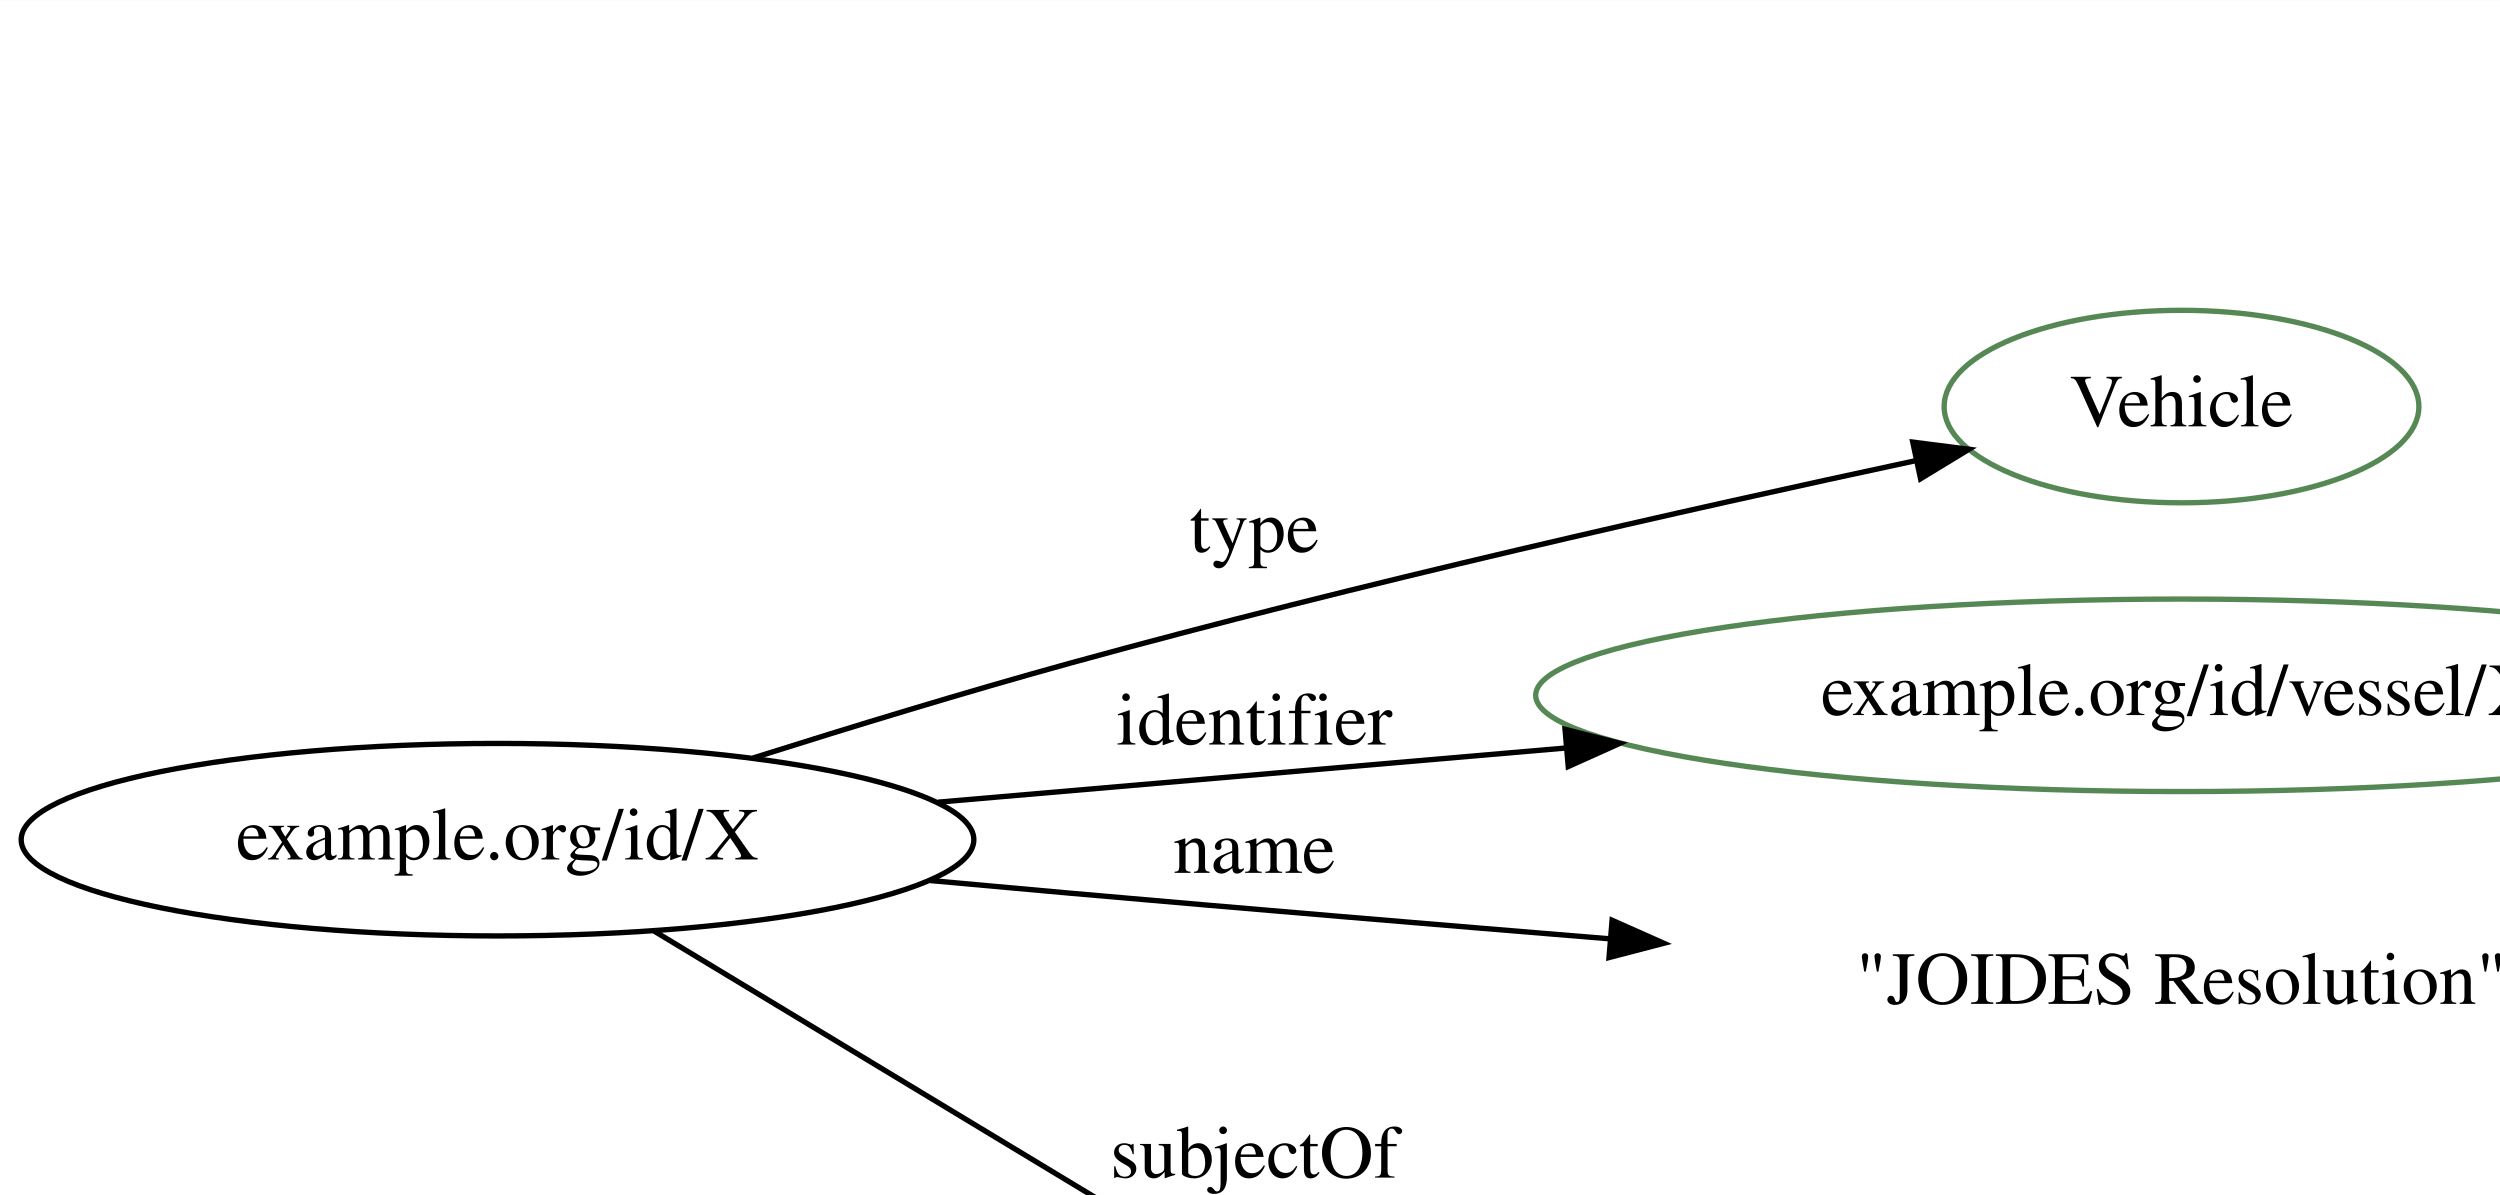
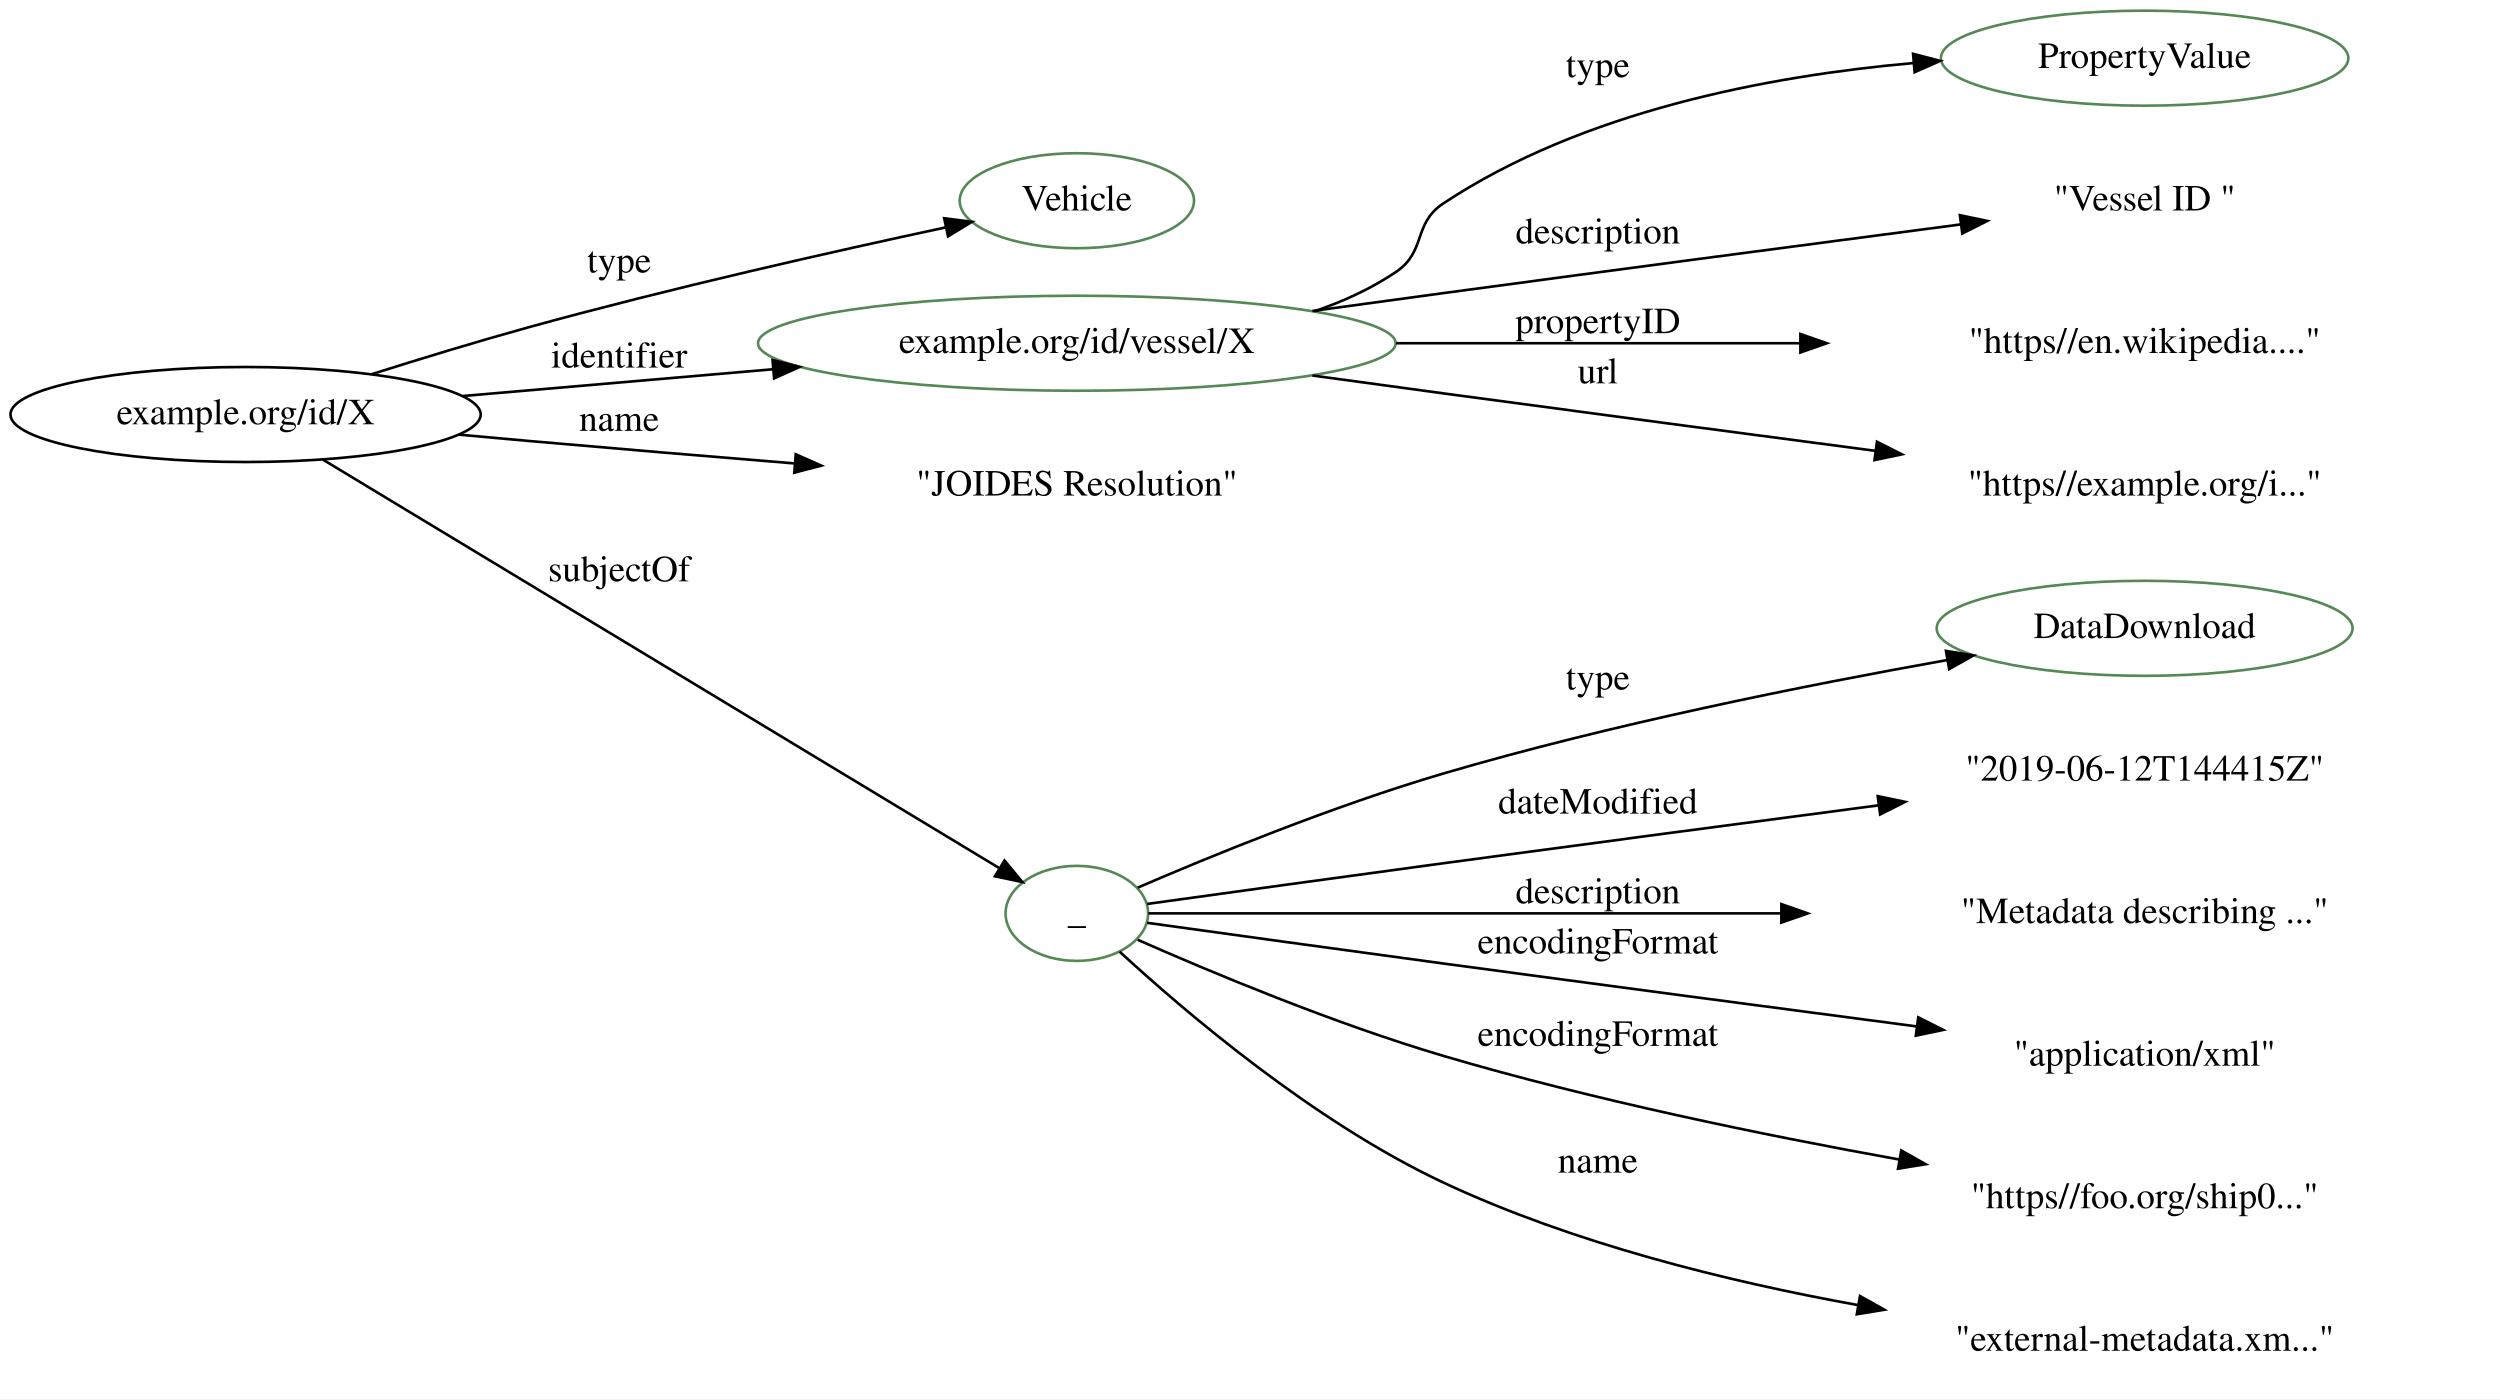
- <svg xmlns="http://www.w3.org/2000/svg" width="720pt" height="344pt" viewBox="0.00 0.00 720.00 343.90">
-   <g id="graph0" class="graph" transform="scale(1.54 1.54) rotate(0) translate(4 526)">
-     <polygon fill="white" stroke="transparent" points="-4,4 -4,-526 1105.63,-526 1105.63,4 -4,4" />
+ <svg xmlns="http://www.w3.org/2000/svg" width="947pt" height="530pt" viewBox="0.00 0.00 947.14 530.00">
+   <g id="graph0" class="graph" transform="scale(1 1) rotate(0) translate(4 526)">
+     <polygon fill="white" stroke="transparent" points="-4,4 -4,-526 943.14,-526 943.14,4 -4,4" />
    <g id="node1" class="node">
      <ellipse fill="none" stroke="#558855" cx="403.97" cy="-450" rx="44.39" ry="18" />
      <text text-anchor="middle" x="403.97" y="-446.3" font-family="Times,serif" font-size="14.00">Vehicle</text>
    </g>
    <g id="node2" class="node">
      <ellipse fill="none" stroke="black" cx="89.04" cy="-369" rx="89.08" ry="18" />
      <text text-anchor="middle" x="89.04" y="-365.3" font-family="Times,serif" font-size="14.00">example.org/id/X</text>
    </g>
    <g id="edge1" class="edge">
      <path fill="none" stroke="black" d="M136.83,-384.28C155.22,-390.09 176.57,-396.61 196.08,-402 249.77,-416.82 312.13,-430.86 354.24,-439.88" />
      <polygon fill="black" stroke="black" points="353.71,-443.35 364.22,-442.01 355.17,-436.5 353.71,-443.35" />
      <text text-anchor="middle" x="230.58" y="-422.8" font-family="Times,serif" font-size="14.00">type</text>
    </g>
    <g id="node3" class="node">
      <ellipse fill="none" stroke="#558855" cx="403.97" cy="-396" rx="120.78" ry="18" />
      <text text-anchor="middle" x="403.97" y="-392.3" font-family="Times,serif" font-size="14.00">example.org/id/vessel/X</text>
    </g>
    <g id="edge2" class="edge">
      <path fill="none" stroke="black" d="M171.44,-376.02C207.19,-379.11 249.78,-382.78 288.62,-386.13" />
      <polygon fill="black" stroke="black" points="288.68,-389.65 298.94,-387.02 289.28,-382.68 288.68,-389.65" />
      <text text-anchor="middle" x="230.58" y="-386.8" font-family="Times,serif" font-size="14.00">identifier</text>
    </g>
    <g id="node4" class="node">
      <ellipse fill="none" stroke="black" stroke-width="0" cx="403.97" cy="-342" rx="106.68" ry="18" />
      <text text-anchor="middle" x="403.97" y="-338.3" font-family="Times,serif" font-size="14.00">"JOIDES Resolution"</text>
    </g>
    <g id="edge3" class="edge">
      <path fill="none" stroke="black" d="M169.94,-361.36C178.76,-360.55 187.61,-359.75 196.08,-359 228.8,-356.11 264.45,-353.13 296.78,-350.48" />
      <polygon fill="black" stroke="black" points="297.48,-353.93 307.16,-349.63 296.91,-346.96 297.48,-353.93" />
      <text text-anchor="middle" x="230.58" y="-362.8" font-family="Times,serif" font-size="14.00">name</text>
    </g>
    <g id="node5" class="node">
      <ellipse fill="none" stroke="#558855" cx="403.97" cy="-180" rx="27" ry="18" />
      <text text-anchor="middle" x="403.97" y="-176.3" font-family="Times,serif" font-size="14.00">_</text>
    </g>
    <g id="edge4" class="edge">
      <path fill="none" stroke="black" d="M118.36,-351.89C177.77,-316.01 314.83,-233.23 374.43,-197.24" />
      <polygon fill="black" stroke="black" points="376.56,-200.04 383.31,-191.88 372.94,-194.05 376.56,-200.04" />
      <text text-anchor="middle" x="230.58" y="-305.8" font-family="Times,serif" font-size="14.00">subjectOf</text>
    </g>
    <g id="node6" class="node">
-       <ellipse fill="none" stroke="#558855" cx="889.74" cy="-504" rx="77.19" ry="18" />
-       <text text-anchor="middle" x="889.74" y="-500.3" font-family="Times,serif" font-size="14.00">PropertyValue</text>
+       <ellipse fill="none" stroke="#558855" cx="808.5" cy="-504" rx="77.19" ry="18" />
+       <text text-anchor="middle" x="808.5" y="-500.3" font-family="Times,serif" font-size="14.00">PropertyValue</text>
    </g>
    <g id="edge5" class="edge">
-       <path fill="none" stroke="black" d="M492.61,-408.29C503.96,-411.99 515.04,-416.78 524.86,-423 535.83,-429.94 531.91,-439.04 542.86,-446 621.38,-495.91 729.41,-506.9 803.73,-507.66" />
-       <polygon fill="black" stroke="black" points="803.98,-511.16 813.99,-507.7 804,-504.16 803.98,-511.16" />
-       <text text-anchor="middle" x="601.36" y="-494.8" font-family="Times,serif" font-size="14.00">type</text>
+       <path fill="none" stroke="black" d="M493.89,-408.08C504.86,-411.81 515.49,-416.68 524.86,-423 536.51,-430.86 531.15,-441.24 542.86,-449 595.53,-483.89 665.98,-497.29 720.96,-502.16" />
+       <polygon fill="black" stroke="black" points="720.78,-505.66 731.03,-502.97 721.35,-498.68 720.78,-505.66" />
+       <text text-anchor="middle" x="601.36" y="-496.8" font-family="Times,serif" font-size="14.00">type</text>
    </g>
    <g id="node7" class="node">
-       <ellipse fill="none" stroke="black" stroke-width="0" cx="889.74" cy="-450" rx="65.79" ry="18" />
-       <text text-anchor="middle" x="889.74" y="-446.3" font-family="Times,serif" font-size="14.00">"Vessel ID "</text>
+       <ellipse fill="none" stroke="black" stroke-width="0" cx="808.5" cy="-450" rx="65.79" ry="18" />
+       <text text-anchor="middle" x="808.5" y="-446.3" font-family="Times,serif" font-size="14.00">"Vessel ID "</text>
    </g>
    <g id="edge6" class="edge">
-       <path fill="none" stroke="black" d="M491.71,-408.44C508.66,-410.73 526.31,-413.02 542.86,-415 637.54,-426.31 747.08,-436.99 817.09,-443.51" />
-       <polygon fill="black" stroke="black" points="816.85,-447 827.13,-444.44 817.49,-440.03 816.85,-447" />
-       <text text-anchor="middle" x="601.36" y="-430.8" font-family="Times,serif" font-size="14.00">description</text>
+       <path fill="none" stroke="black" d="M493.24,-408.23C509.73,-410.5 526.82,-412.83 542.86,-415 609.42,-423.99 685.42,-434.01 738.85,-441.02" />
+       <polygon fill="black" stroke="black" points="738.52,-444.51 748.89,-442.34 739.43,-437.57 738.52,-444.51" />
+       <text text-anchor="middle" x="601.36" y="-433.8" font-family="Times,serif" font-size="14.00">description</text>
    </g>
    <g id="node8" class="node">
-       <ellipse fill="none" stroke="black" stroke-width="0" cx="889.74" cy="-396" rx="211.76" ry="18" />
-       <text text-anchor="middle" x="889.74" y="-392.3" font-family="Times,serif" font-size="14.00">"https//en.wikipedia.org/wiki/IMO_number"</text>
+       <ellipse fill="none" stroke="black" stroke-width="0" cx="808.5" cy="-396" rx="120.48" ry="18" />
+       <text text-anchor="middle" x="808.5" y="-392.3" font-family="Times,serif" font-size="14.00">"https//en.wikipedia...."</text>
    </g>
    <g id="edge7" class="edge">
-       <path fill="none" stroke="black" d="M524.87,-396C568.06,-396 618.29,-396 667.38,-396" />
-       <polygon fill="black" stroke="black" points="667.5,-399.5 677.5,-396 667.5,-392.5 667.5,-399.5" />
+       <path fill="none" stroke="black" d="M524.93,-396C573.16,-396 628.88,-396 678.03,-396" />
+       <polygon fill="black" stroke="black" points="678.09,-399.5 688.09,-396 678.09,-392.5 678.09,-399.5" />
      <text text-anchor="middle" x="601.36" y="-399.8" font-family="Times,serif" font-size="14.00">propertyID</text>
    </g>
    <g id="node9" class="node">
-       <ellipse fill="none" stroke="black" stroke-width="0" cx="889.74" cy="-342" rx="159.77" ry="18" />
-       <text text-anchor="middle" x="889.74" y="-338.3" font-family="Times,serif" font-size="14.00">"https//example.org/id/vessel/X"</text>
+       <ellipse fill="none" stroke="black" stroke-width="0" cx="808.5" cy="-342" rx="122.38" ry="18" />
+       <text text-anchor="middle" x="808.5" y="-338.3" font-family="Times,serif" font-size="14.00">"https//example.org/i..."</text>
    </g>
    <g id="edge8" class="edge">
-       <path fill="none" stroke="black" d="M491.71,-383.56C508.66,-381.27 526.31,-378.98 542.86,-377 612.83,-368.64 690.92,-360.63 755.17,-354.38" />
-       <polygon fill="black" stroke="black" points="755.75,-357.84 765.36,-353.39 755.07,-350.88 755.75,-357.84" />
+       <path fill="none" stroke="black" d="M493.24,-383.77C509.73,-381.5 526.82,-379.17 542.86,-377 596.89,-369.7 657.15,-361.72 706.51,-355.23" />
+       <polygon fill="black" stroke="black" points="707.09,-358.68 716.54,-353.91 706.17,-351.74 707.09,-358.68" />
      <text text-anchor="middle" x="601.36" y="-380.8" font-family="Times,serif" font-size="14.00">url</text>
    </g>
    <g id="node10" class="node">
-       <ellipse fill="none" stroke="#558855" cx="889.74" cy="-288" rx="78.79" ry="18" />
-       <text text-anchor="middle" x="889.74" y="-284.3" font-family="Times,serif" font-size="14.00">DataDownload</text>
+       <ellipse fill="none" stroke="#558855" cx="808.5" cy="-288" rx="78.79" ry="18" />
+       <text text-anchor="middle" x="808.5" y="-284.3" font-family="Times,serif" font-size="14.00">DataDownload</text>
    </g>
    <g id="edge9" class="edge">
-       <path fill="none" stroke="black" d="M427.62,-189.18C454.71,-199.94 501.59,-217.83 542.86,-230 601.91,-247.41 617.26,-250.19 677.86,-261 720.48,-268.6 768.31,-274.91 807.64,-279.51" />
-       <polygon fill="black" stroke="black" points="807.37,-283 817.7,-280.67 808.17,-276.04 807.37,-283" />
-       <text text-anchor="middle" x="601.36" y="-260.8" font-family="Times,serif" font-size="14.00">type</text>
+       <path fill="none" stroke="black" d="M427.04,-189.76C453.95,-201.37 501.03,-220.7 542.86,-233 606.3,-251.65 680.09,-266.43 733.61,-275.96" />
+       <polygon fill="black" stroke="black" points="733.24,-279.45 743.69,-277.73 734.45,-272.55 733.24,-279.45" />
+       <text text-anchor="middle" x="601.36" y="-264.8" font-family="Times,serif" font-size="14.00">type</text>
    </g>
    <g id="node11" class="node">
-       <ellipse fill="none" stroke="black" stroke-width="0" cx="889.74" cy="-234" rx="119.68" ry="18" />
-       <text text-anchor="middle" x="889.74" y="-230.3" font-family="Times,serif" font-size="14.00">"2019-06-12T144415Z"</text>
+       <ellipse fill="none" stroke="black" stroke-width="0" cx="808.5" cy="-234" rx="119.68" ry="18" />
+       <text text-anchor="middle" x="808.5" y="-230.3" font-family="Times,serif" font-size="14.00">"2019-06-12T144415Z"</text>
    </g>
    <g id="edge10" class="edge">
-       <path fill="none" stroke="black" d="M430.61,-183.81C458.27,-187.86 503.63,-194.31 542.86,-199 620.96,-208.33 709.17,-217.23 776.96,-223.72" />
-       <polygon fill="black" stroke="black" points="776.95,-227.23 787.24,-224.7 777.61,-220.27 776.95,-227.23" />
-       <text text-anchor="middle" x="601.36" y="-214.8" font-family="Times,serif" font-size="14.00">dateModified</text>
+       <path fill="none" stroke="black" d="M430.64,-183.58C458.32,-187.43 503.71,-193.71 542.86,-199 597.32,-206.35 658.11,-214.4 707.68,-220.93" />
+       <polygon fill="black" stroke="black" points="707.39,-224.42 717.76,-222.25 708.3,-217.48 707.39,-224.42" />
+       <text text-anchor="middle" x="601.36" y="-217.8" font-family="Times,serif" font-size="14.00">dateModified</text>
    </g>
    <g id="node12" class="node">
-       <ellipse fill="none" stroke="black" stroke-width="0" cx="889.74" cy="-180" rx="165.17" ry="18" />
-       <text text-anchor="middle" x="889.74" y="-176.3" font-family="Times,serif" font-size="14.00">"Metadata describing the vessel"</text>
+       <ellipse fill="none" stroke="black" stroke-width="0" cx="808.5" cy="-180" rx="127.28" ry="18" />
+       <text text-anchor="middle" x="808.5" y="-176.3" font-family="Times,serif" font-size="14.00">"Metadata describing ..."</text>
    </g>
    <g id="edge11" class="edge">
-       <path fill="none" stroke="black" d="M430.98,-180C484.03,-180 608.63,-180 714.46,-180" />
-       <polygon fill="black" stroke="black" points="714.65,-183.5 724.64,-180 714.64,-176.5 714.65,-183.5" />
+       <path fill="none" stroke="black" d="M431.07,-180C478.92,-180 583.74,-180 670.64,-180" />
+       <polygon fill="black" stroke="black" points="670.88,-183.5 680.88,-180 670.88,-176.5 670.88,-183.5" />
      <text text-anchor="middle" x="601.36" y="-183.8" font-family="Times,serif" font-size="14.00">description</text>
    </g>
    <g id="node13" class="node">
-       <ellipse fill="none" stroke="black" stroke-width="0" cx="889.74" cy="-126" rx="90.98" ry="18" />
-       <text text-anchor="middle" x="889.74" y="-122.3" font-family="Times,serif" font-size="14.00">"application/xml"</text>
+       <ellipse fill="none" stroke="black" stroke-width="0" cx="808.5" cy="-126" rx="90.98" ry="18" />
+       <text text-anchor="middle" x="808.5" y="-122.3" font-family="Times,serif" font-size="14.00">"application/xml"</text>
    </g>
    <g id="edge12" class="edge">
-       <path fill="none" stroke="black" d="M430.61,-176.19C458.27,-172.14 503.63,-165.69 542.86,-161 628.83,-150.73 727.05,-140.98 796.81,-134.39" />
-       <polygon fill="black" stroke="black" points="797.26,-137.87 806.89,-133.44 796.6,-130.9 797.26,-137.87" />
+       <path fill="none" stroke="black" d="M430.64,-176.42C458.32,-172.57 503.71,-166.29 542.86,-161 602.71,-152.92 670.2,-144 722.05,-137.18" />
+       <polygon fill="black" stroke="black" points="722.74,-140.62 732.2,-135.85 721.83,-133.68 722.74,-140.62" />
      <text text-anchor="middle" x="601.36" y="-164.8" font-family="Times,serif" font-size="14.00">encodingFormat</text>
    </g>
    <g id="node14" class="node">
-       <ellipse fill="none" stroke="black" stroke-width="0" cx="889.74" cy="-72" rx="116.18" ry="18" />
-       <text text-anchor="middle" x="889.74" y="-68.3" font-family="Times,serif" font-size="14.00">"https//foo.org/ship01"</text>
+       <ellipse fill="none" stroke="black" stroke-width="0" cx="808.5" cy="-72" rx="119.68" ry="18" />
+       <text text-anchor="middle" x="808.5" y="-68.3" font-family="Times,serif" font-size="14.00">"https//foo.org/ship0..."</text>
    </g>
    <g id="edge13" class="edge">
-       <path fill="none" stroke="black" d="M427.59,-170.56C454.65,-159.51 501.48,-141.19 542.86,-129 621.04,-105.97 712.07,-91.44 781.12,-82.81" />
-       <polygon fill="black" stroke="black" points="781.64,-86.28 791.14,-81.58 780.79,-79.33 781.64,-86.28" />
-       <text text-anchor="middle" x="601.36" y="-132.8" font-family="Times,serif" font-size="14.00">encodingFormat</text>
+       <path fill="none" stroke="black" d="M427.01,-170C453.89,-158.13 500.95,-138.38 542.86,-126 599.36,-109.31 664.13,-96 715.46,-86.76" />
+       <polygon fill="black" stroke="black" points="716.3,-90.17 725.54,-84.97 715.08,-83.28 716.3,-90.17" />
+       <text text-anchor="middle" x="601.36" y="-129.8" font-family="Times,serif" font-size="14.00">encodingFormat</text>
    </g>
    <g id="node15" class="node">
-       <ellipse fill="none" stroke="black" stroke-width="0" cx="889.74" cy="-18" rx="124.58" ry="18" />
-       <text text-anchor="middle" x="889.74" y="-14.3" font-family="Times,serif" font-size="14.00">"external-metadata.xml"</text>
+       <ellipse fill="none" stroke="black" stroke-width="0" cx="808.5" cy="-18" rx="130.78" ry="18" />
+       <text text-anchor="middle" x="808.5" y="-14.3" font-family="Times,serif" font-size="14.00">"external-metadata.xm..."</text>
    </g>
    <g id="edge14" class="edge">
-       <path fill="none" stroke="black" d="M421.22,-165.76C445.9,-144.82 495.02,-105.74 542.86,-83 611.75,-50.25 695.71,-33.99 763.65,-25.92" />
-       <polygon fill="black" stroke="black" points="764.45,-29.35 773.99,-24.74 763.65,-22.39 764.45,-29.35" />
-       <text text-anchor="middle" x="601.36" y="-86.8" font-family="Times,serif" font-size="14.00">name</text>
+       <path fill="none" stroke="black" d="M420.18,-165.49C444.26,-143.31 493.52,-101.13 542.86,-78 591.95,-54.99 650.38,-40.55 699.83,-31.61" />
+       <polygon fill="black" stroke="black" points="700.67,-35.02 709.92,-29.84 699.46,-28.12 700.67,-35.02" />
+       <text text-anchor="middle" x="601.36" y="-81.8" font-family="Times,serif" font-size="14.00">name</text>
    </g>
  </g>
</svg>
